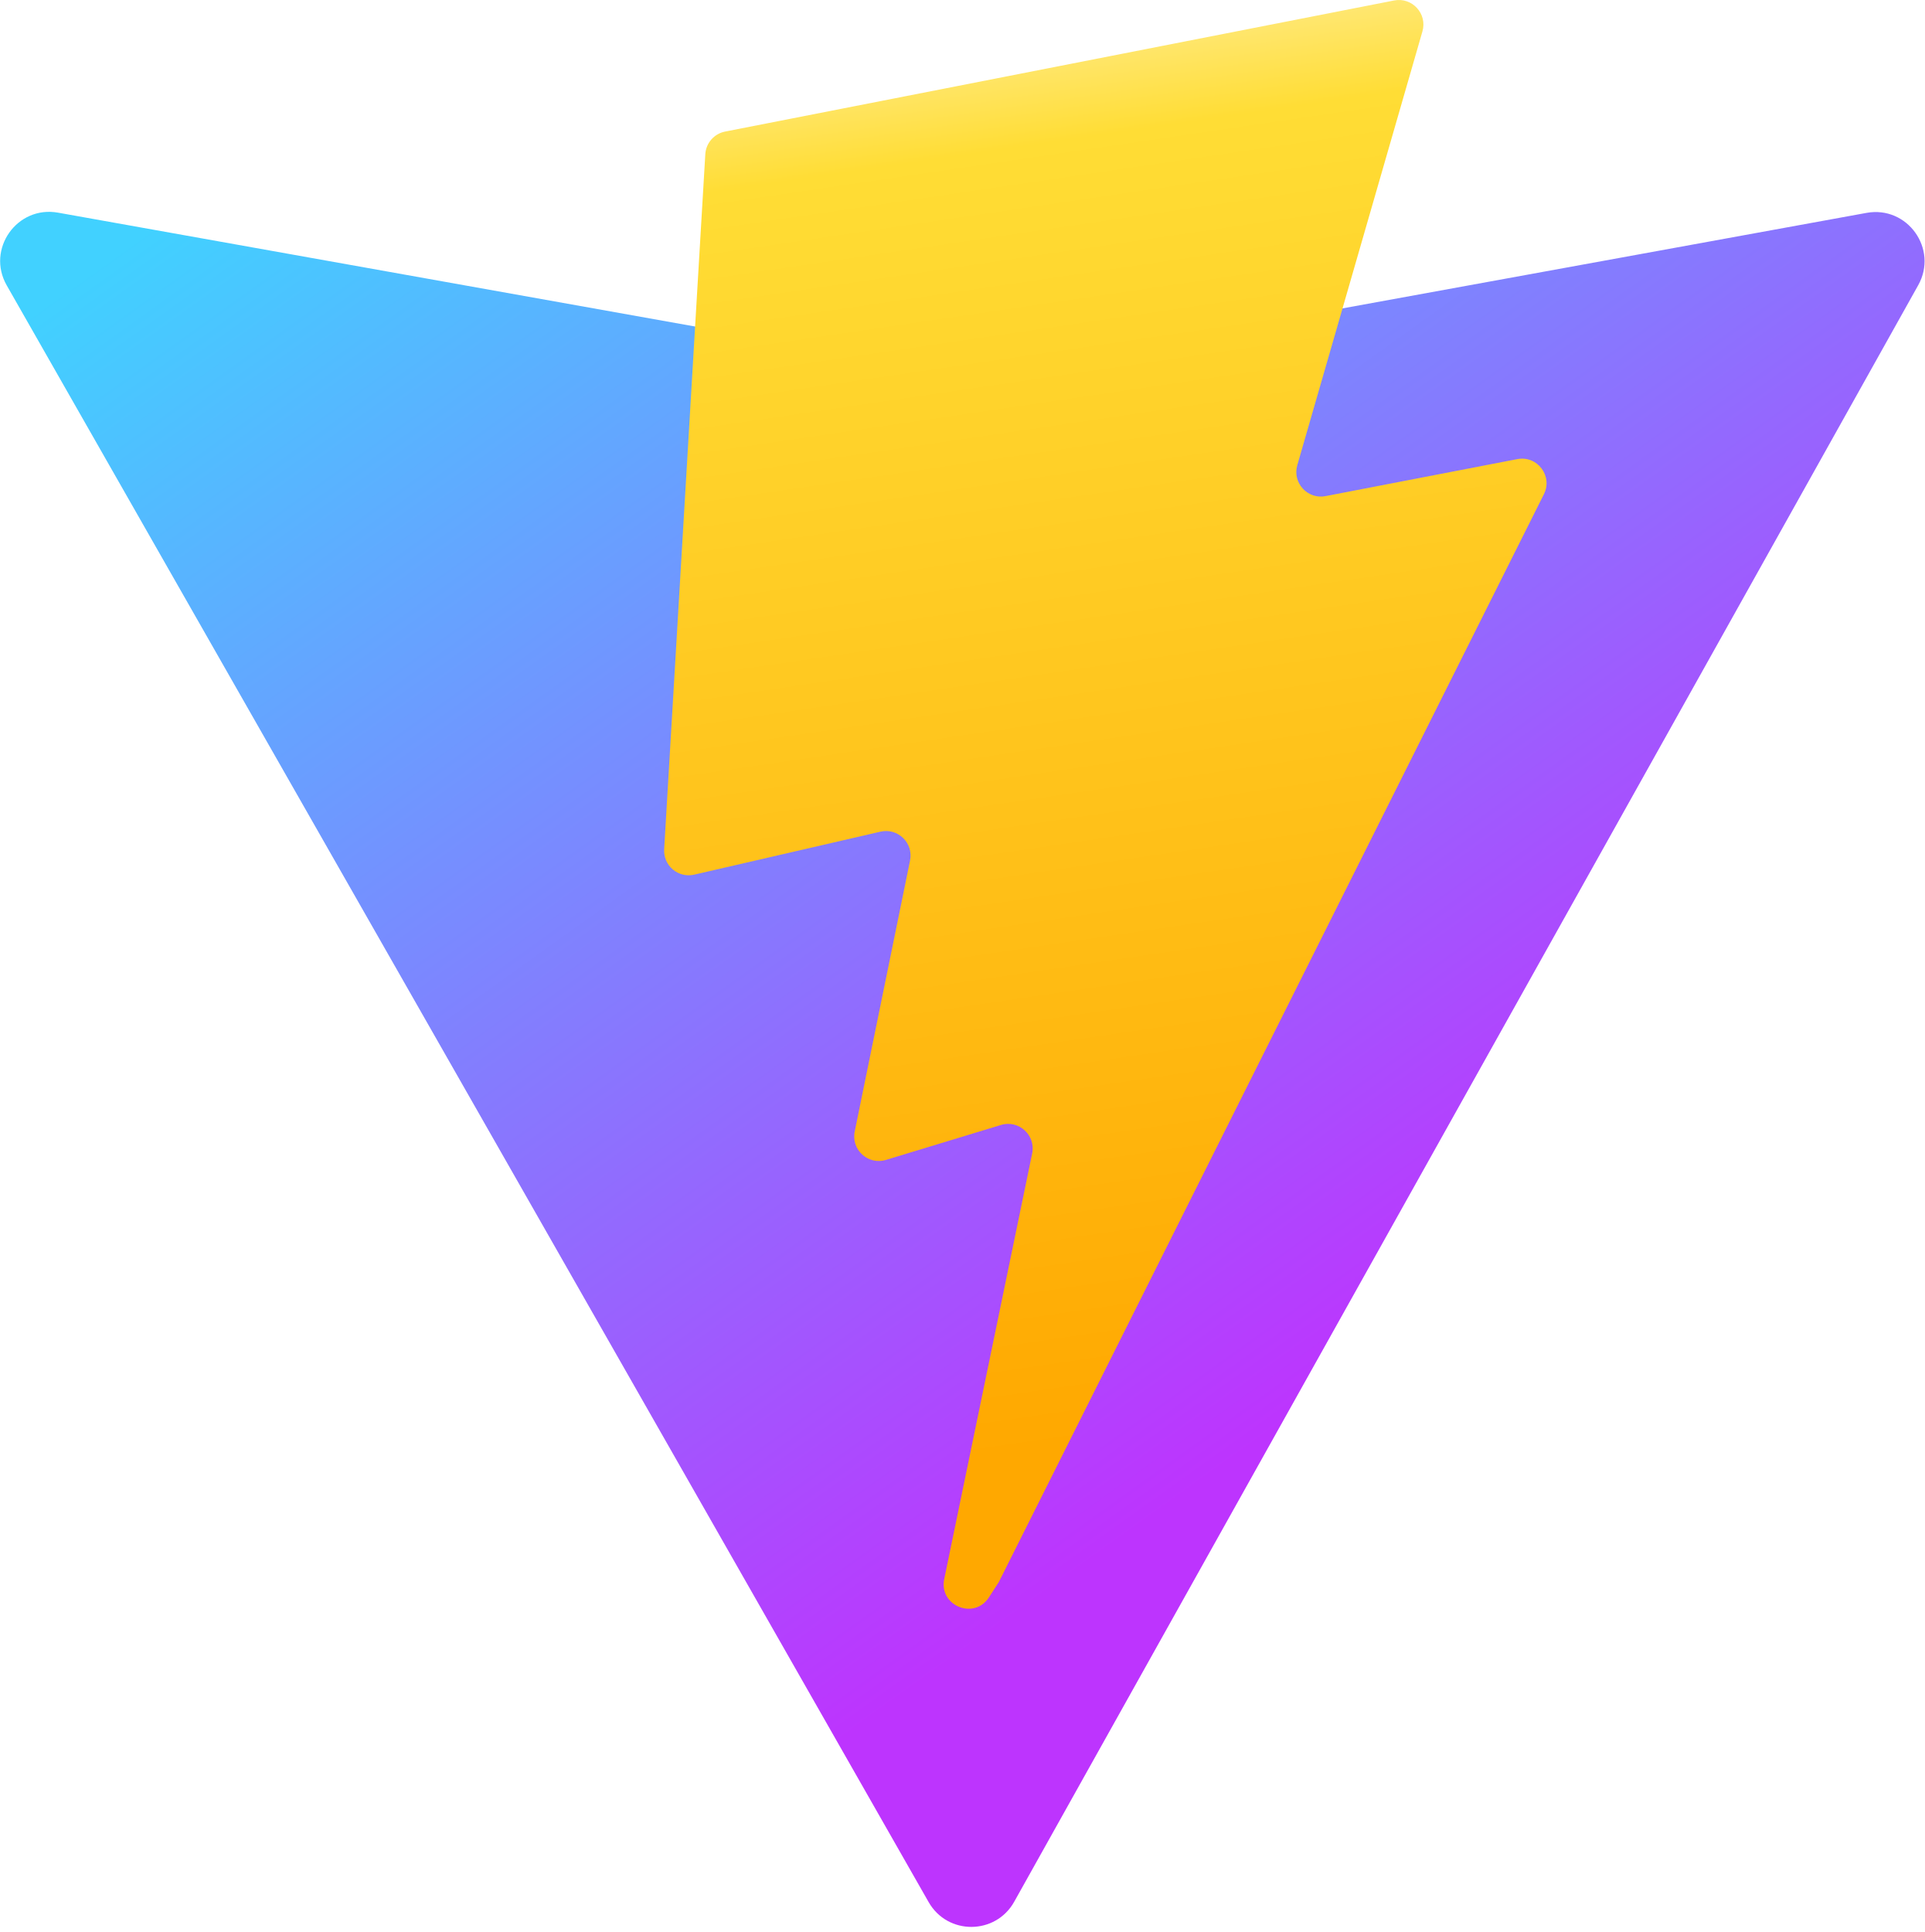
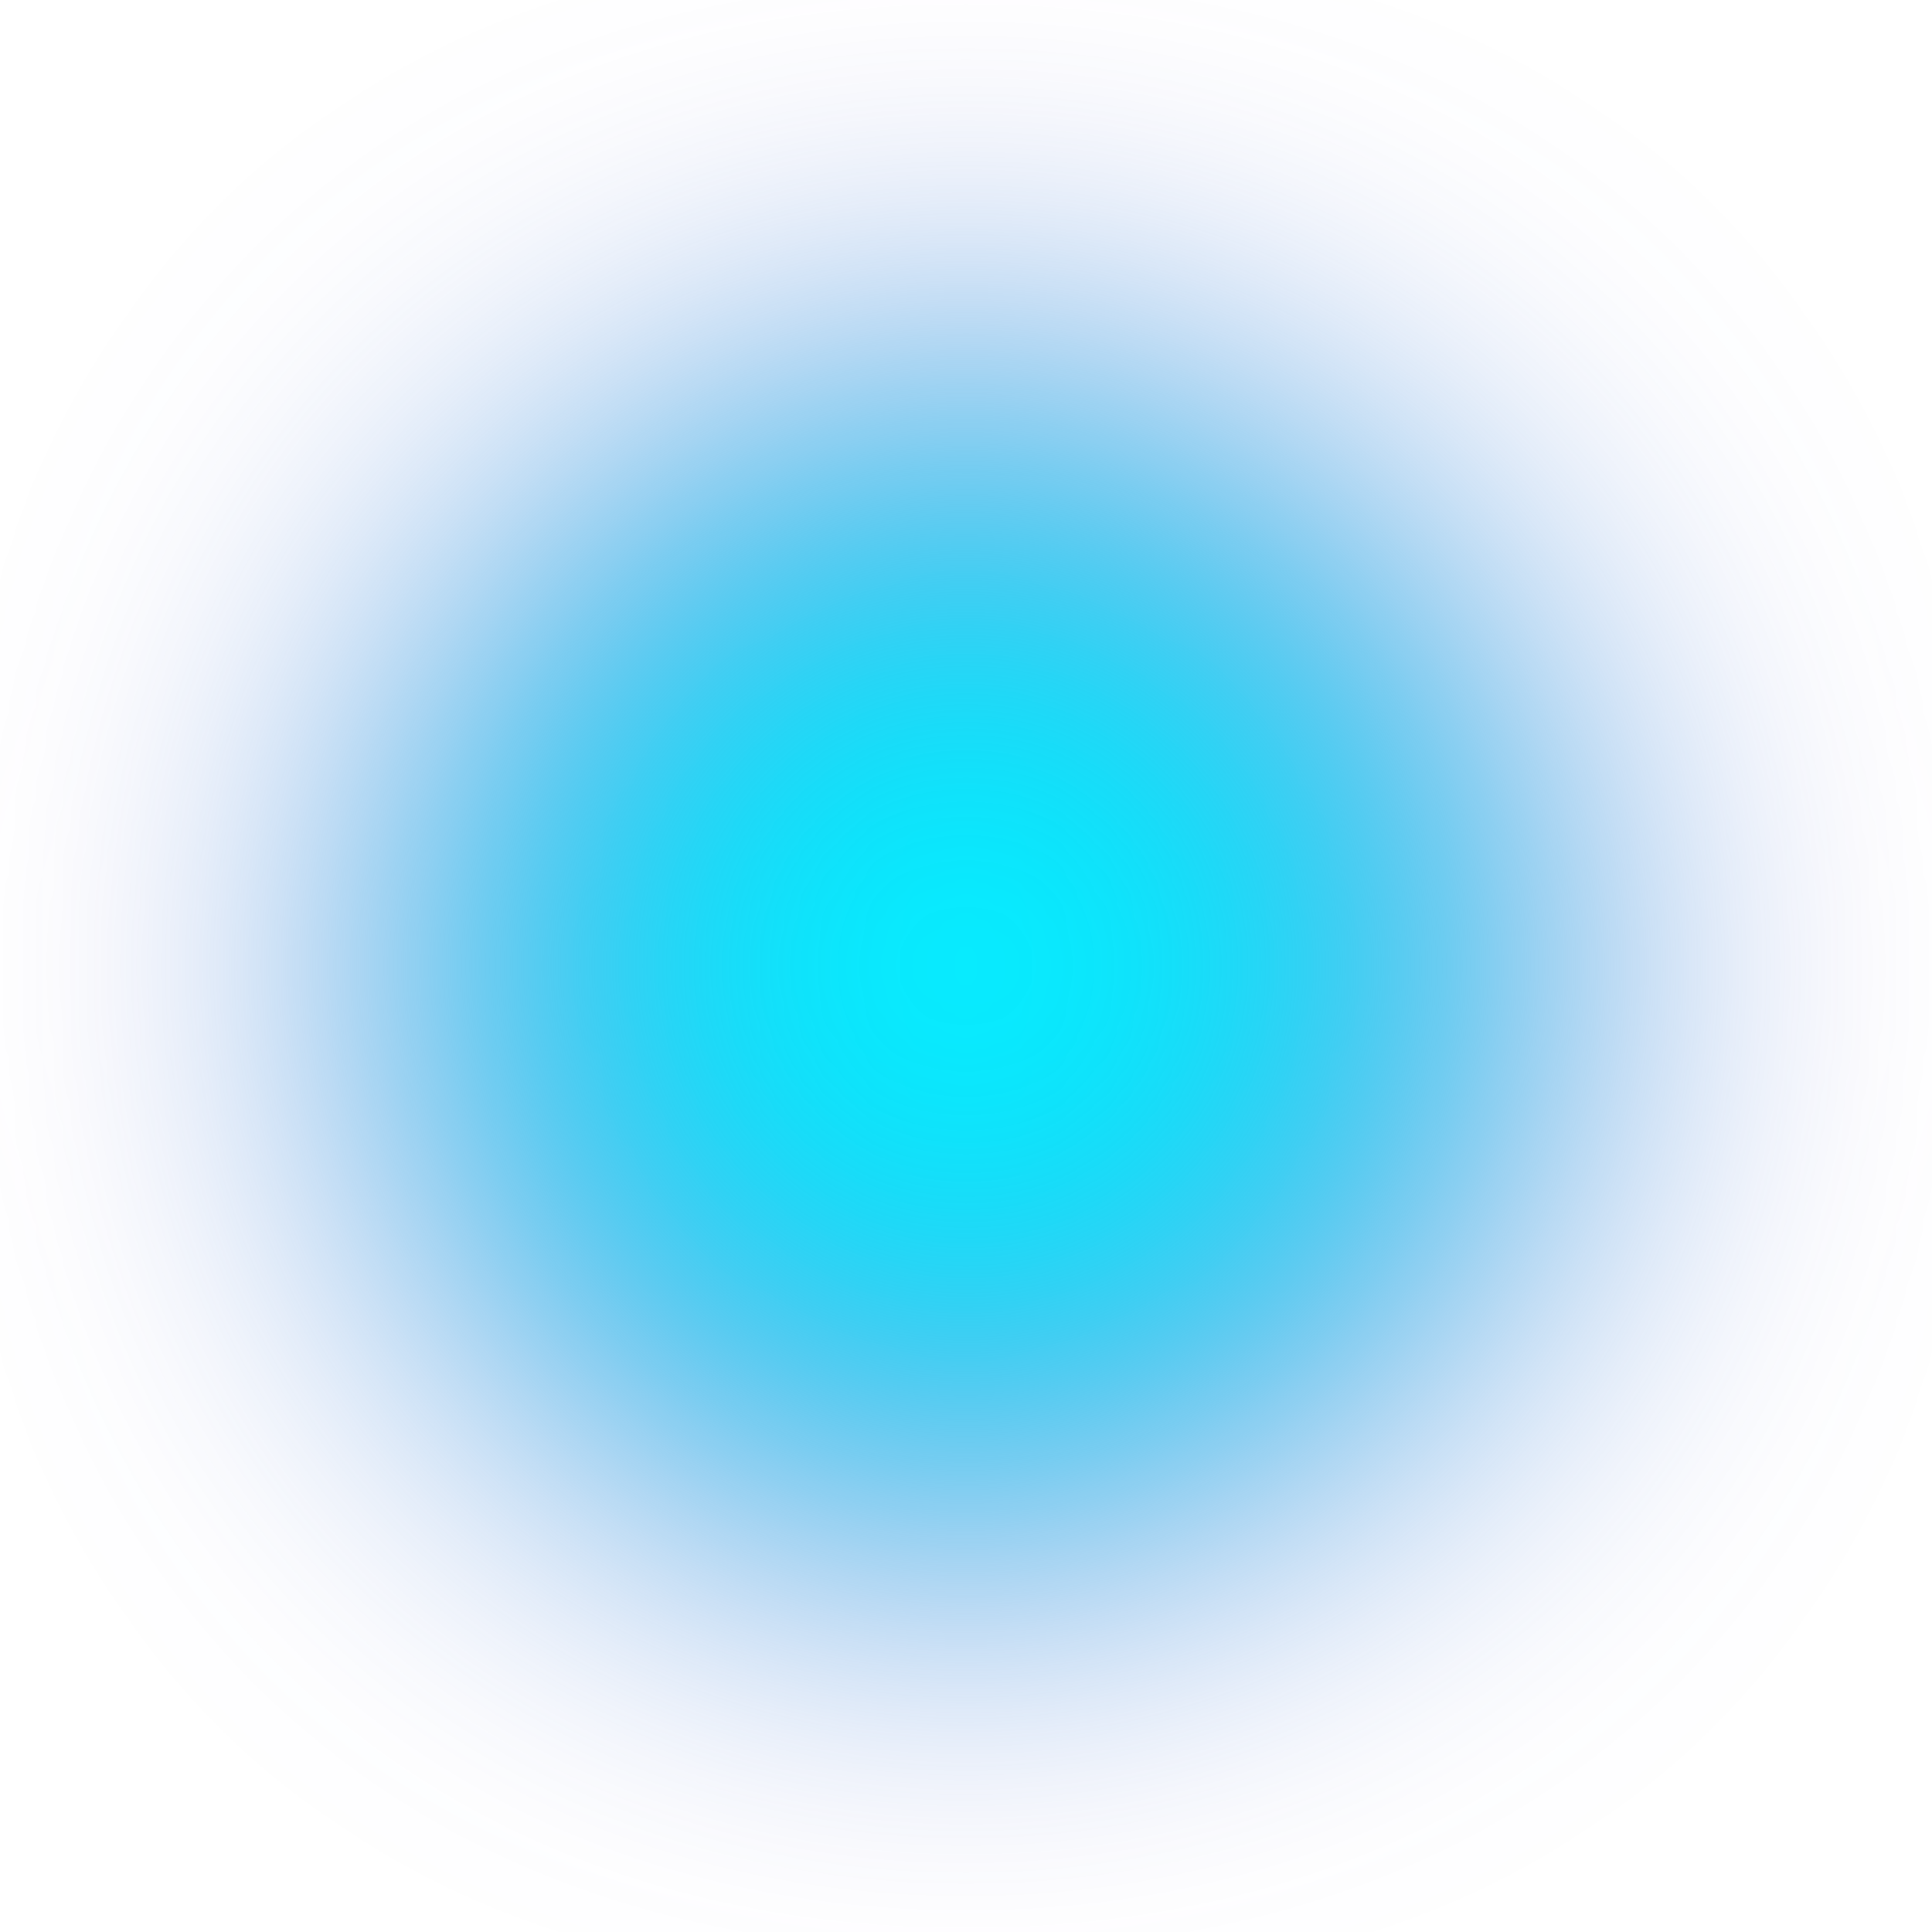
- <svg xmlns="http://www.w3.org/2000/svg" aria-hidden="true" role="img" class="iconify iconify--logos" width="31.88" height="32" preserveAspectRatio="xMidYMid meet" viewBox="0 0 256 257">
+ <svg xmlns="http://www.w3.org/2000/svg" width="200" height="200" viewBox="0 0 200 200" fill="none">
+   <g filter="url(#filter0_f_7_2)">
+     <circle cx="100" cy="100" r="50" fill="#07EEFF" />
+     <circle cx="100" cy="100" r="55" stroke="#422CBA" stroke-width="10" />
+   </g>
  <defs>
-     <linearGradient id="IconifyId1813088fe1fbc01fb466" x1="-.828%" x2="57.636%" y1="7.652%" y2="78.411%">
-       <stop offset="0%" stop-color="#41D1FF" />
-       <stop offset="100%" stop-color="#BD34FE" />
-     </linearGradient>
-     <linearGradient id="IconifyId1813088fe1fbc01fb467" x1="43.376%" x2="50.316%" y1="2.242%" y2="89.03%">
-       <stop offset="0%" stop-color="#FFEA83" />
-       <stop offset="8.333%" stop-color="#FFDD35" />
-       <stop offset="100%" stop-color="#FFA800" />
-     </linearGradient>
+     <filter id="filter0_f_7_2" x="0" y="0" width="200" height="200" filterUnits="userSpaceOnUse" color-interpolation-filters="sRGB">
+       <feFlood flood-opacity="0" result="BackgroundImageFix" />
+       <feBlend mode="normal" in="SourceGraphic" in2="BackgroundImageFix" result="shape" />
+       <feGaussianBlur stdDeviation="20" result="effect1_foregroundBlur_7_2" />
+     </filter>
  </defs>
-   <path fill="url(#IconifyId1813088fe1fbc01fb466)" d="M255.153 37.938L134.897 252.976c-2.483 4.44-8.862 4.466-11.382.048L.875 37.958c-2.746-4.814 1.371-10.646 6.827-9.67l120.385 21.517a6.537 6.537 0 0 0 2.322-.004l117.867-21.483c5.438-.991 9.574 4.796 6.877 9.62Z" />
-   <path fill="url(#IconifyId1813088fe1fbc01fb467)" d="M185.432.063L96.44 17.501a3.268 3.268 0 0 0-2.634 3.014l-5.474 92.456a3.268 3.268 0 0 0 3.997 3.378l24.777-5.718c2.318-.535 4.413 1.507 3.936 3.838l-7.361 36.047c-.495 2.426 1.782 4.5 4.151 3.78l15.304-4.649c2.372-.72 4.652 1.36 4.15 3.788l-11.698 56.621c-.732 3.542 3.979 5.473 5.943 2.437l1.313-2.028l72.516-144.72c1.215-2.423-.88-5.186-3.54-4.672l-25.505 4.922c-2.396.462-4.435-1.77-3.759-4.114l16.646-57.705c.677-2.35-1.37-4.583-3.769-4.113Z" />
</svg>
